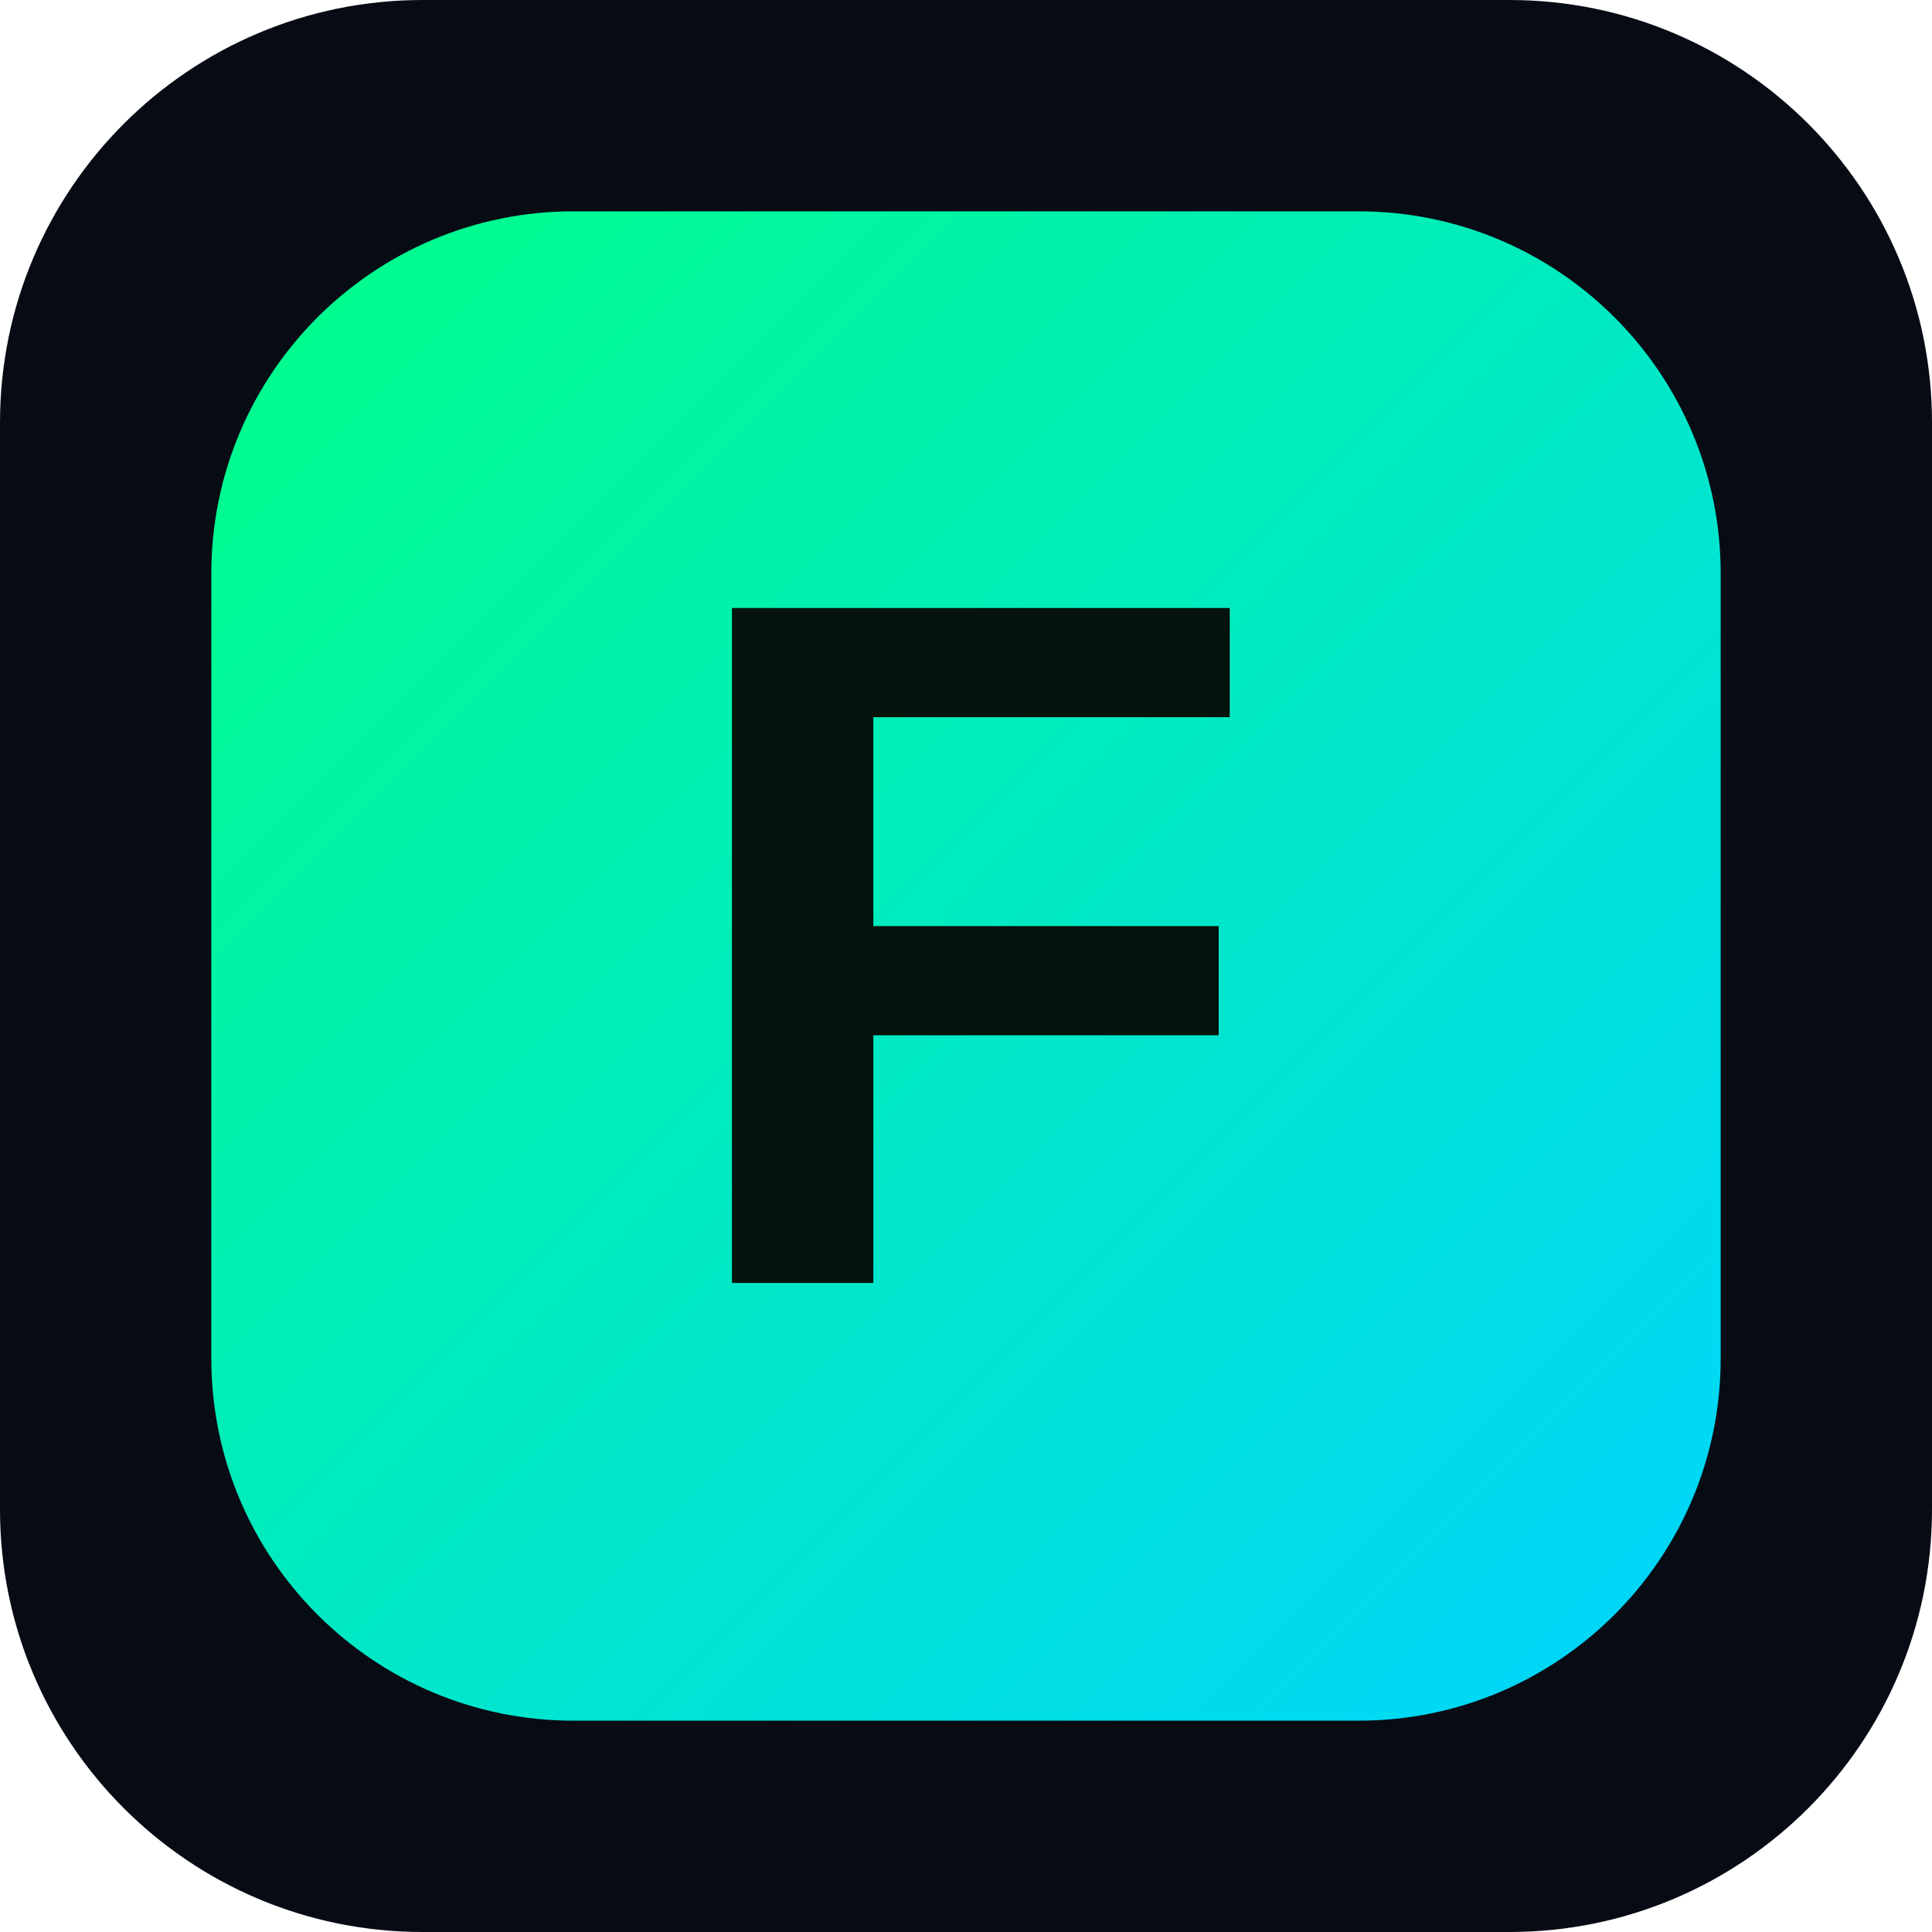
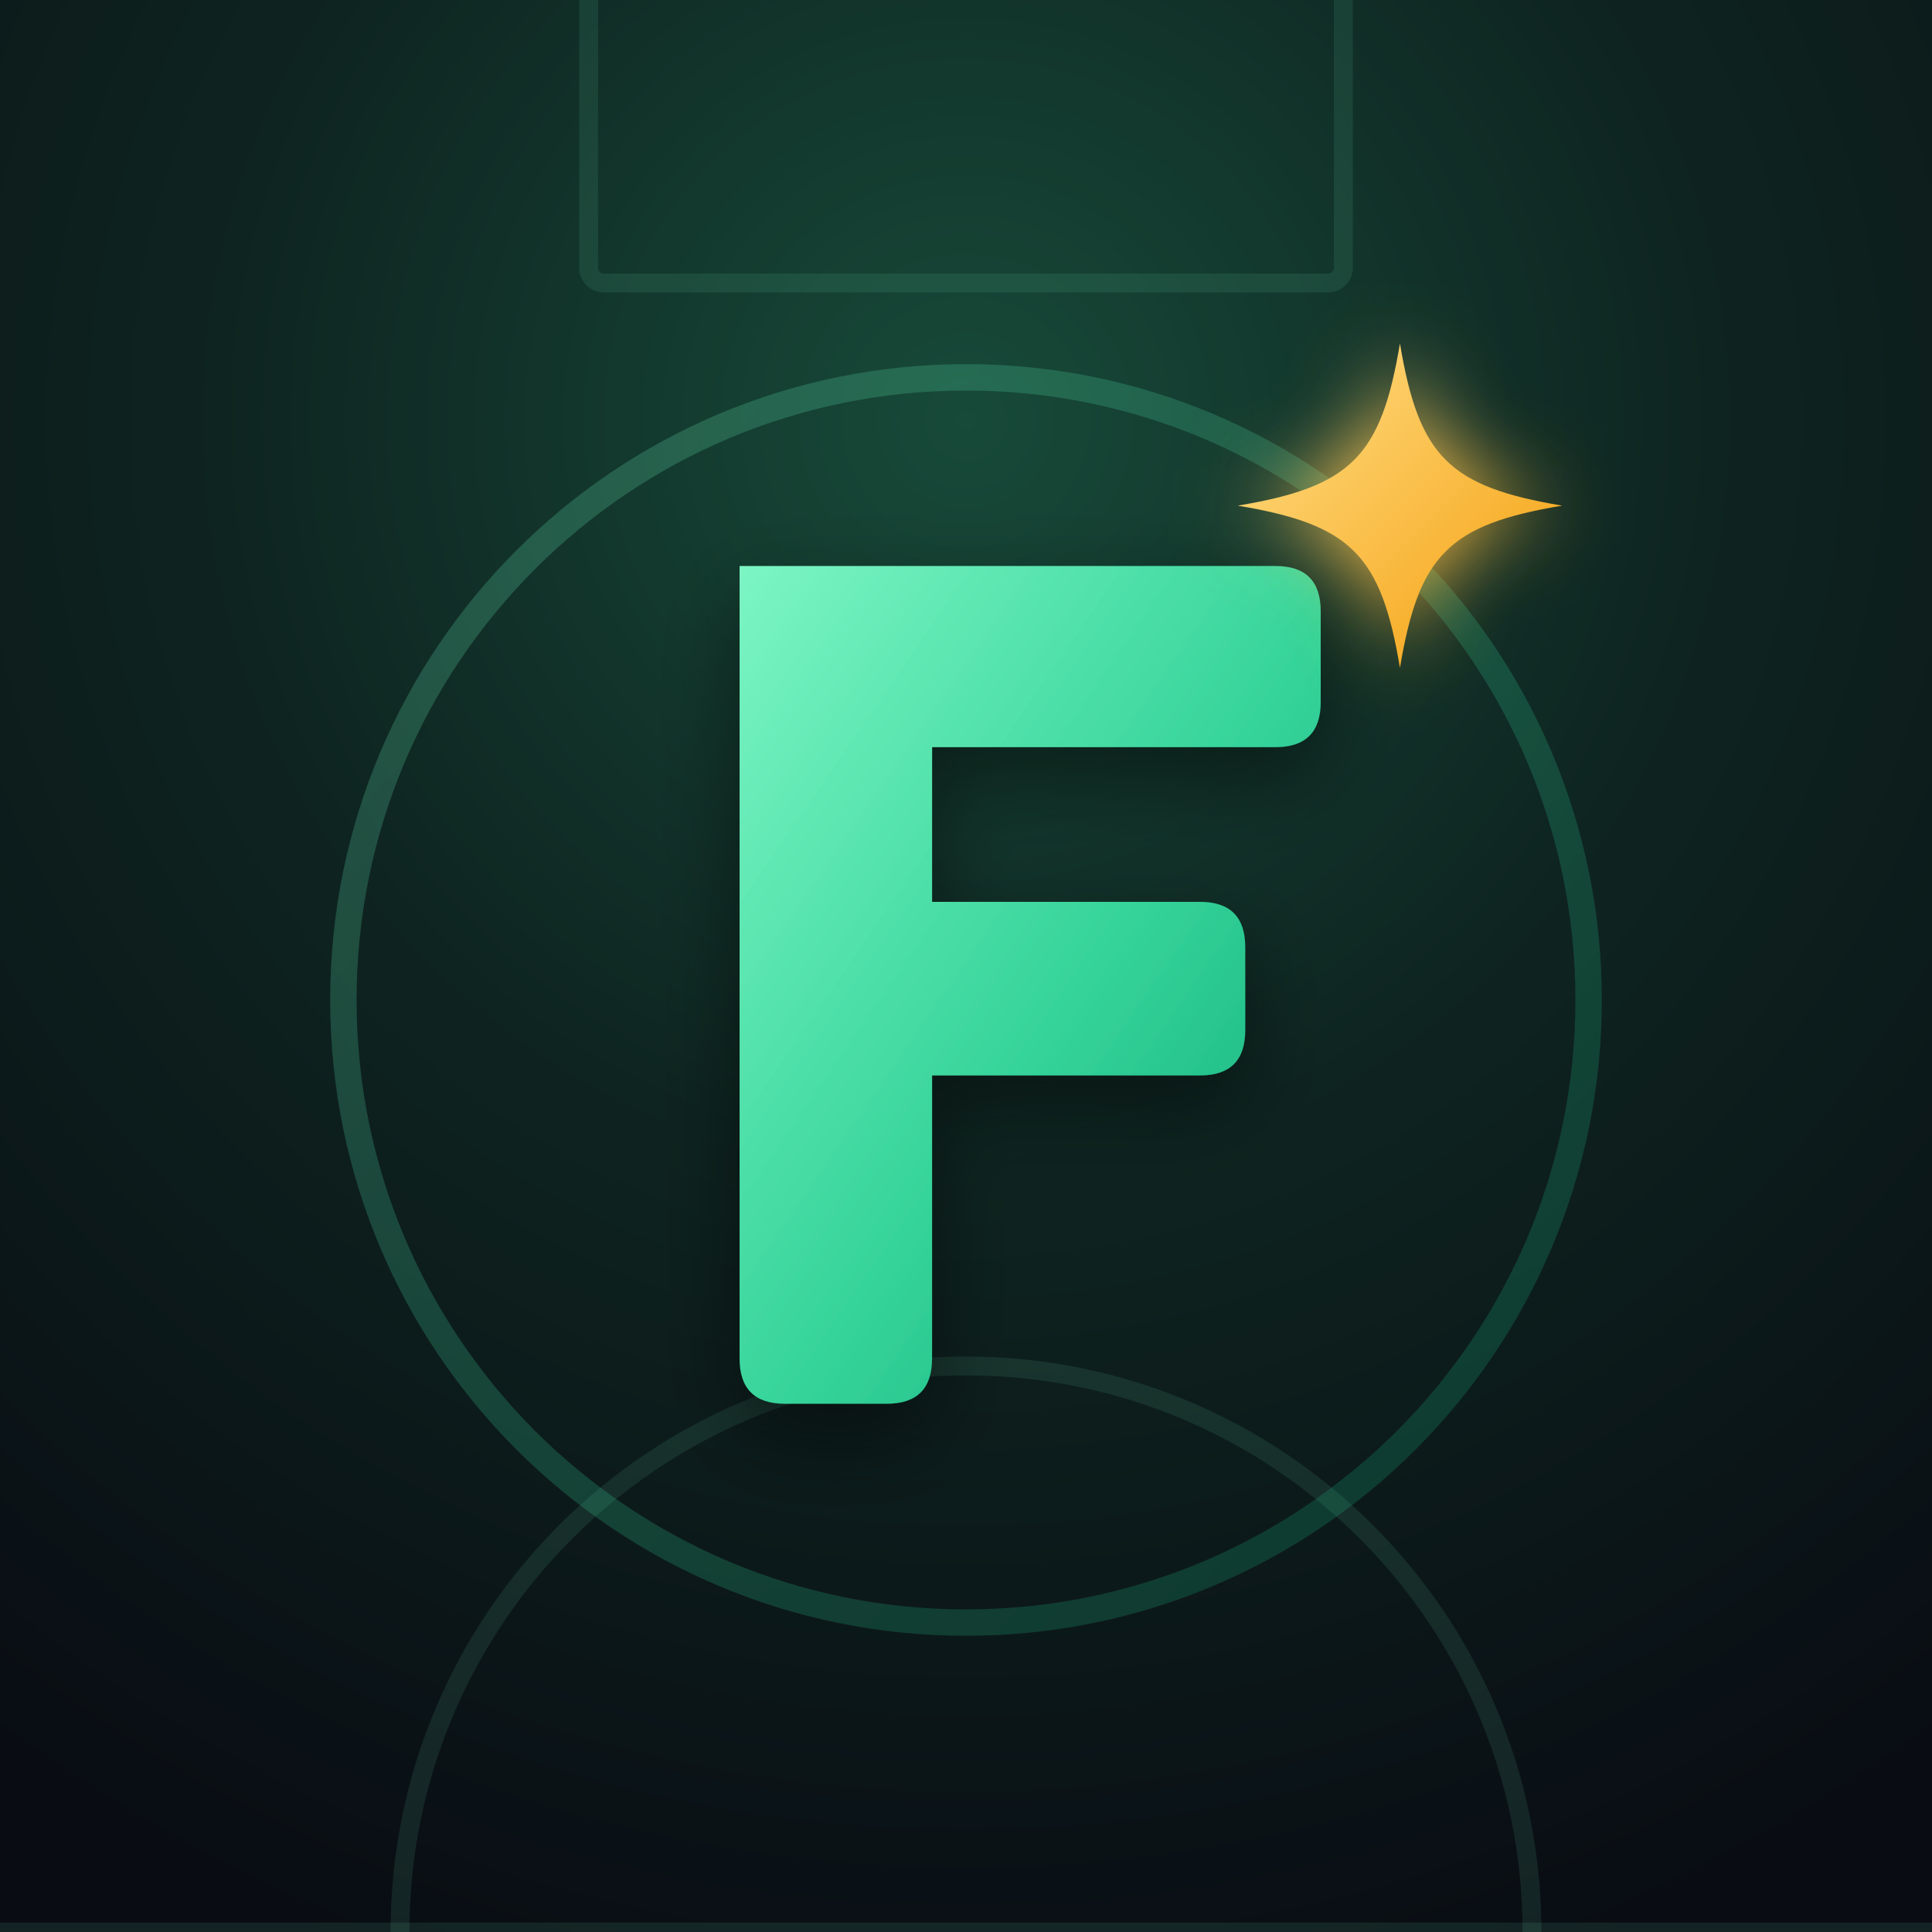
- <svg xmlns="http://www.w3.org/2000/svg" viewBox="0 0 512 512">
+ <svg xmlns="http://www.w3.org/2000/svg" viewBox="0 0 1024 1024">
  <defs>
-     <linearGradient id="g" x1="0" y1="0" x2="1" y2="1">
-       <stop offset="0" stop-color="#00ff87" />
-       <stop offset="1" stop-color="#00d4ff" />
+     <radialGradient id="bg" cx="50%" cy="22%" r="85%">
+       <stop offset="0" stop-color="#174A39" />
+       <stop offset=".45" stop-color="#0E2420" />
+       <stop offset="1" stop-color="#090C13" />
+     </radialGradient>
+     <linearGradient id="mint" x1="0" y1="0" x2="1" y2="1">
+       <stop offset="0" stop-color="#7CF5C4" />
+       <stop offset=".55" stop-color="#34D399" />
+       <stop offset="1" stop-color="#0FA877" />
    </linearGradient>
+     <linearGradient id="gold" x1="0" y1="0" x2="1" y2="1">
+       <stop offset="0" stop-color="#FFE08A" />
+       <stop offset="1" stop-color="#F59E0B" />
+     </linearGradient>
+     <filter id="glow" x="-30%" y="-30%" width="160%" height="160%">
+       <feGaussianBlur stdDeviation="22" result="b" />
+       <feMerge>
+         <feMergeNode in="b" />
+         <feMergeNode in="SourceGraphic" />
+       </feMerge>
+     </filter>
+     <filter id="soft" x="-20%" y="-20%" width="140%" height="140%">
+       <feDropShadow dx="0" dy="18" stdDeviation="22" flood-color="#000" flood-opacity=".45" />
+     </filter>
  </defs>
-   <rect width="512" height="512" rx="112" fill="#070b14" />
-   <rect x="56" y="56" width="400" height="400" rx="96" fill="url(#g)" />
-   <text x="256" y="340" font-family="Arial Black,Arial,sans-serif" font-size="260" font-weight="900" text-anchor="middle" fill="#04130b">F</text>
+   <rect width="1024" height="1024" fill="url(#bg)" />
+   <g fill="none" stroke="#7CF5C4" stroke-opacity=".10" stroke-width="10">
+     <circle cx="512" cy="1024" r="300" />
+     <line x1="0" y1="1024" x2="1024" y2="1024" />
+     <rect x="312" y="-40" width="400" height="190" rx="8" />
+   </g>
+   <circle cx="512" cy="530" r="330" fill="none" stroke="url(#mint)" stroke-opacity=".22" stroke-width="14" />
+   <g filter="url(#soft)">
+     <path d="M392 300 H676 Q700 300 700 324 V372 Q700 396 676 396 H494 V478 H636 Q660 478 660 502 V546 Q660 570 636 570 H494 V720 Q494 744 470 744 H416 Q392 744 392 720 Z" fill="url(#mint)" />
+   </g>
+   <g filter="url(#glow)" transform="translate(742 268)">
+     <path d="M0 -86 C10 -26 26 -10 86 0 C26 10 10 26 0 86 C-10 26 -26 10 -86 0 C-26 -10 -10 -26 0 -86 Z" fill="url(#gold)" />
+   </g>
</svg>
